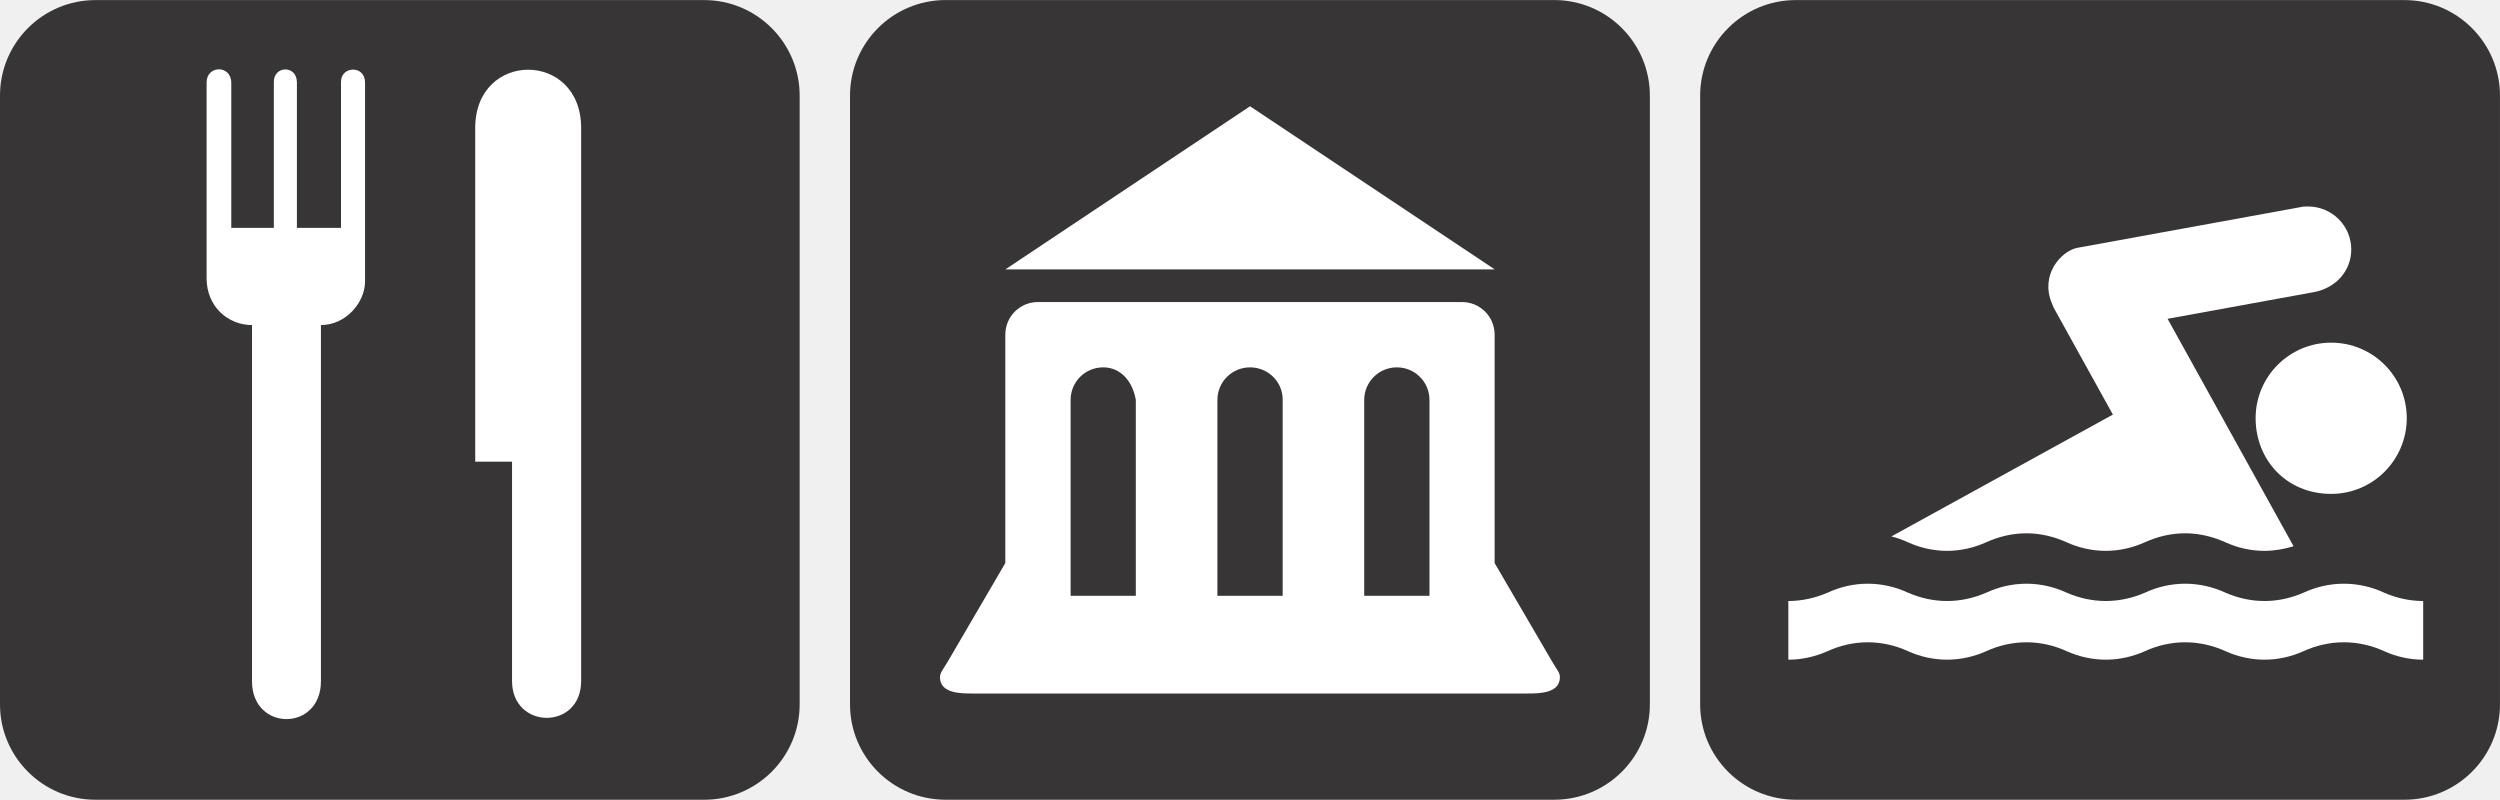
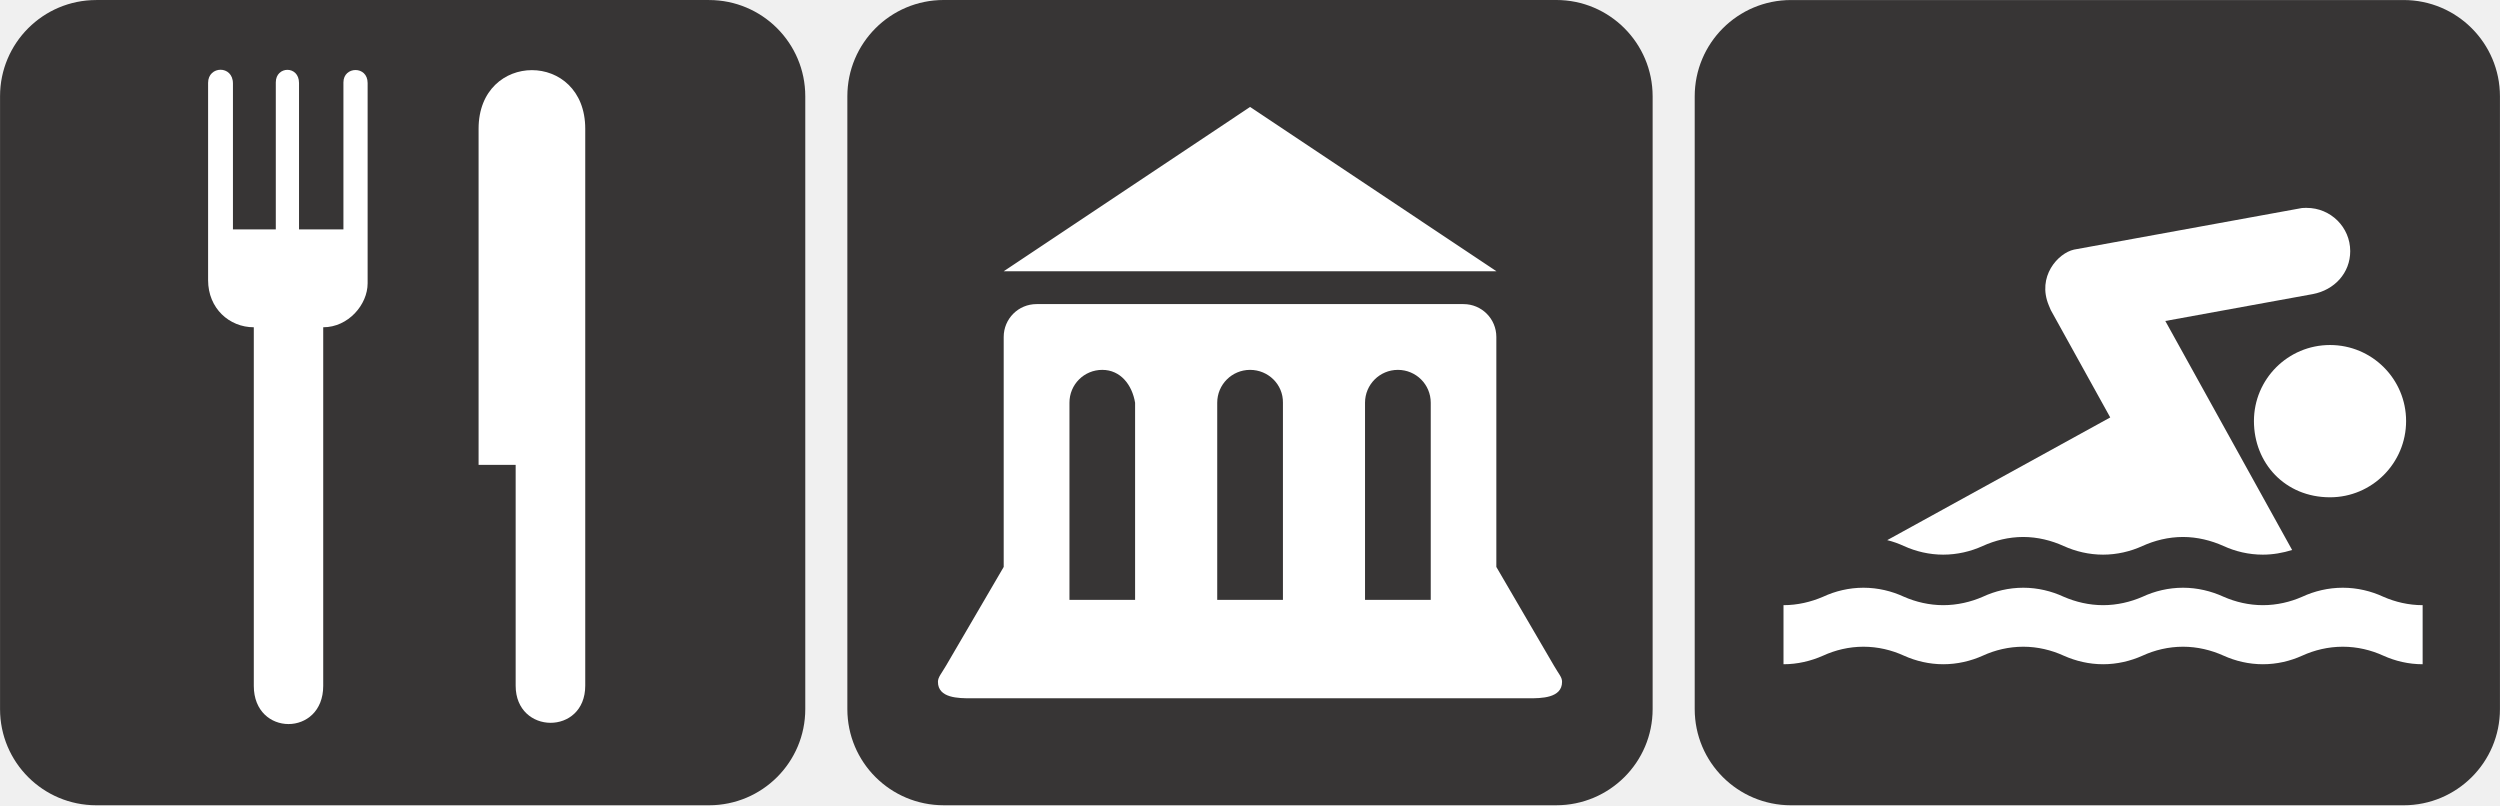
- <svg xmlns="http://www.w3.org/2000/svg" width="10.9mm" height="3.487mm" viewBox="0 0 38.622 12.354" id="svg3349" version="1.1">
+ <svg xmlns="http://www.w3.org/2000/svg" width="21.649mm" height="6.973mm" viewBox="0 0 76.708 24.708" id="svg3349" version="1.1">
  <defs id="defs3351" />
-   <g id="layer1" transform="translate(-128.3575,-443.2374)">
-     <g id="g3476" transform="translate(0.446252,-0.1784981)">
-       <g id="g20619" transform="matrix(1.25,0,0,-1.25,83.10383,1656.878)">
-         <g id="g7298" transform="translate(37.0264,970.5689)">
-           <path d="m 0,0 c -0.54,0 -0.98,-0.44 -0.98,-0.981 l 0,-7.522 c 0,-0.54 0.44,-0.979 0.98,-0.979 l 7.521,0 c 0.541,0 0.981,0.439 0.981,0.979 l 0,7.522 C 8.502,-0.44 8.062,0 7.521,0 L 0,0 Z" style="fill:#ffffff;fill-opacity:1;fill-rule:nonzero;stroke:none" id="path7300" />
-         </g>
-         <g id="g7302" transform="translate(44.5479,960.8863)">
-           <path d="m 0,0 c 0.652,0 1.181,0.528 1.181,1.18 l 0,7.522 C 1.181,9.354 0.652,9.883 0,9.883 l -7.521,0 c -0.653,0 -1.181,-0.529 -1.181,-1.181 l 0,-7.522 C -8.702,0.528 -8.174,0 -7.521,0 L 0,0 Z" style="fill:#373535;fill-opacity:1;fill-rule:nonzero;stroke:none" id="path7304" />
-         </g>
-         <g id="g7306" transform="translate(40.3574,967.292)">
-           <path d="m 0,0 c 0,-0.261 -0.237,-0.539 -0.545,-0.539 l 0,-4.402 c 0,-0.624 -0.852,-0.624 -0.852,0 l 0,4.402 c -0.3,0 -0.561,0.231 -0.561,0.578 l 0,2.422 c 0,0.211 0.305,0.22 0.305,-0.008 l 0,-1.791 0.255,0 0.294,0 -0.023,0 0,1.805 c 0,0.202 0.285,0.21 0.285,-0.008 l 0,-1.797 0.545,0 0,1.805 C -0.297,2.666 0,2.674 0,2.459 L 0,0 Z" style="fill:#ffffff;fill-opacity:1;fill-rule:nonzero;stroke:none" id="path7308" />
-         </g>
-         <g id="g7310" transform="translate(43.0283,969.1895)">
-           <path d="m 0,0 0,-6.836 c 0,-0.611 -0.854,-0.603 -0.854,0 l 0,2.711 -0.455,0 0,4.125 C -1.309,0.959 0,0.959 0,0" style="fill:#ffffff;fill-opacity:1;fill-rule:nonzero;stroke:none" id="path7312" />
+   <g id="layer1" transform="translate(-99.29026,-421.4831)">
+     <g id="g4155">
+       <g transform="matrix(2.00004,0,0,2.00004,-156.5373,-465.3666)" id="g3476">
+         <g transform="matrix(1.25,0,0,-1.25,83.10383,1656.878)" id="g20619">
+           <g transform="translate(37.0264,970.5689)" id="g7298">
+             <path id="path7300" style="fill:#ffffff;fill-opacity:1;fill-rule:nonzero;stroke:none" d="m 0,0 c -0.54,0 -0.98,-0.44 -0.98,-0.981 l 0,-7.522 c 0,-0.54 0.44,-0.979 0.98,-0.979 l 7.521,0 c 0.541,0 0.981,0.439 0.981,0.979 l 0,7.522 C 8.502,-0.44 8.062,0 7.521,0 L 0,0 Z" />
+           </g>
+           <g transform="translate(44.5479,960.8863)" id="g7302">
+             <path id="path7304" style="fill:#373535;fill-opacity:1;fill-rule:nonzero;stroke:none" d="m 0,0 c 0.652,0 1.181,0.528 1.181,1.18 l 0,7.522 C 1.181,9.354 0.652,9.883 0,9.883 l -7.521,0 c -0.653,0 -1.181,-0.529 -1.181,-1.181 l 0,-7.522 C -8.702,0.528 -8.174,0 -7.521,0 L 0,0 Z" />
+           </g>
+           <g transform="translate(40.3574,967.292)" id="g7306">
+             <path id="path7308" style="fill:#ffffff;fill-opacity:1;fill-rule:nonzero;stroke:none" d="m 0,0 c 0,-0.261 -0.237,-0.539 -0.545,-0.539 l 0,-4.402 c 0,-0.624 -0.852,-0.624 -0.852,0 l 0,4.402 c -0.3,0 -0.561,0.231 -0.561,0.578 l 0,2.422 c 0,0.211 0.305,0.22 0.305,-0.008 l 0,-1.791 0.255,0 0.294,0 -0.023,0 0,1.805 c 0,0.202 0.285,0.21 0.285,-0.008 l 0,-1.797 0.545,0 0,1.805 C -0.297,2.666 0,2.674 0,2.459 L 0,0 Z" />
+           </g>
+           <g transform="translate(43.0283,969.1895)" id="g7310">
+             <path id="path7312" style="fill:#ffffff;fill-opacity:1;fill-rule:nonzero;stroke:none" d="m 0,0 0,-6.836 c 0,-0.611 -0.854,-0.603 -0.854,0 l 0,2.711 -0.455,0 0,4.125 C -1.309,0.959 0,0.959 0,0" />
+           </g>
        </g>
      </g>
-     </g>
-     <g transform="translate(-228.6659,-84.01959)" id="g3338">
-       <path d="m 371.632,527.506 c -0.677,0 -1.226,0.551 -1.226,1.228 l 0,9.402 c 0,0.674 0.549,1.222 1.226,1.222 l 9.401,0 c 0.678,0 1.228,-0.549 1.228,-1.222 l 0,-9.402 c 0,-0.676 -0.55,-1.228 -1.228,-1.228 l -9.401,0 z" style="fill:#ffffff;fill-opacity:1;fill-rule:nonzero;stroke:none" id="path6702" />
-       <path d="m 381.034,539.611 c 0.815,0 1.478,-0.659 1.478,-1.475 l 0,-9.401 c 0,-0.816 -0.662,-1.478 -1.478,-1.478 l -9.401,0 c -0.816,0 -1.478,0.661 -1.478,1.478 l 0,9.401 c 0,0.816 0.661,1.475 1.478,1.475 l 9.401,0 z" style="fill:#373535;fill-opacity:1;fill-rule:nonzero;stroke:none" id="path6706" />
-       <g id="layer1_3_" transform="matrix(0.6201915,0,0,0.6201915,394.5753,-86.17466)">
-         <path id="rect7645-6_2_" d="m -29.411,991.746 -6.095,4.064 12.19,0 -6.095,-4.064 z m -5.283,4.877 c -0.45,0 -0.813,0.362 -0.813,0.813 l 0,5.689 -1.424,2.438 c -0.121,0.207 -0.203,0.289 -0.203,0.405 0,0.406 0.515,0.406 0.813,0.406 l 13.815,0 c 0.29,0 0.814,0 0.814,-0.406 0,-0.119 -0.072,-0.178 -0.203,-0.405 l -1.423,-2.438 0,-5.689 c 0,-0.45 -0.362,-0.813 -0.813,-0.813 l -10.563,0 z m 1.626,1.627 c 0.449,0 0.738,0.367 0.812,0.813 l 0,4.877 -1.624,0 0,-1.626 0,-3.251 c -10e-4,-0.45 0.36,-0.813 0.812,-0.813 l 0,0 0,0 z m 3.657,0 c 0.45,0 0.82,0.361 0.813,0.813 l 0,3.251 0,1.626 -1.626,0 0,-1.626 0,-3.251 c 0,-0.45 0.363,-0.813 0.813,-0.813 l 0,0 z m 3.657,0 c 0.449,0 0.813,0.361 0.813,0.813 l 0,4.877 -1.626,0 0,-1.626 0,-3.251 c 0,-0.45 0.364,-0.813 0.813,-0.813 l 0,0 0,0 z" style="fill:#ffffff" />
+       <g id="g3338" transform="matrix(1.999636,0,0,2.000042,-614.886,-633.0531)">
+         <path id="path6702" style="fill:#ffffff;fill-opacity:1;fill-rule:nonzero;stroke:none" d="m 371.632,527.506 c -0.677,0 -1.226,0.551 -1.226,1.228 l 0,9.402 c 0,0.674 0.549,1.222 1.226,1.222 l 9.401,0 c 0.678,0 1.228,-0.549 1.228,-1.222 l 0,-9.402 c 0,-0.676 -0.55,-1.228 -1.228,-1.228 l -9.401,0 z" />
+         <path id="path6706" style="fill:#373535;fill-opacity:1;fill-rule:nonzero;stroke:none" d="m 381.034,539.611 c 0.815,0 1.478,-0.659 1.478,-1.475 l 0,-9.401 c 0,-0.816 -0.662,-1.478 -1.478,-1.478 l -9.401,0 c -0.816,0 -1.478,0.661 -1.478,1.478 l 0,9.401 c 0,0.816 0.661,1.475 1.478,1.475 l 9.401,0 z" />
+         <g transform="matrix(0.6201915,0,0,0.6201915,394.5753,-86.17466)" id="layer1_3_">
+           <path style="fill:#ffffff" d="m -29.411,991.746 -6.095,4.064 12.19,0 -6.095,-4.064 z m -5.283,4.877 c -0.45,0 -0.813,0.362 -0.813,0.813 l 0,5.689 -1.424,2.438 c -0.121,0.207 -0.203,0.289 -0.203,0.405 0,0.406 0.515,0.406 0.813,0.406 l 13.815,0 c 0.29,0 0.814,0 0.814,-0.406 0,-0.119 -0.072,-0.178 -0.203,-0.405 l -1.423,-2.438 0,-5.689 c 0,-0.45 -0.362,-0.813 -0.813,-0.813 l -10.563,0 z m 1.626,1.627 c 0.449,0 0.738,0.367 0.812,0.813 l 0,4.877 -1.624,0 0,-1.626 0,-3.251 c -10e-4,-0.45 0.36,-0.813 0.812,-0.813 l 0,0 0,0 z m 3.657,0 c 0.45,0 0.82,0.361 0.813,0.813 l 0,3.251 0,1.626 -1.626,0 0,-1.626 0,-3.251 c 0,-0.45 0.363,-0.813 0.813,-0.813 l 0,0 z m 3.657,0 c 0.449,0 0.813,0.361 0.813,0.813 l 0,4.877 -1.626,0 0,-1.626 0,-3.251 c 0,-0.45 0.364,-0.813 0.813,-0.813 l 0,0 0,0 z" id="rect7645-6_2_" />
+         </g>
      </g>
-     </g>
-     <g transform="translate(-215.5325,-84.01959)" id="g3339">
-       <g id="g21507" transform="matrix(1.25,0,0,-1.25,324.6628,1248.44)">
-         <path id="path6702-8" style="fill:#ffffff;fill-opacity:1;fill-rule:nonzero;stroke:none" d="m 37.576,576.747 c -0.542,0 -0.981,-0.441 -0.981,-0.982 l 0,-7.522 c 0,-0.539 0.439,-0.978 0.981,-0.978 l 7.521,0 c 0.542,0 0.982,0.439 0.982,0.978 l 0,7.522 c 0,0.541 -0.44,0.982 -0.982,0.982 l -7.521,0 z" />
-         <path id="path6706-6" style="fill:#373535;fill-opacity:1;fill-rule:nonzero;stroke:none" d="m 45.097,567.063 c 0.652,0 1.182,0.527 1.182,1.18 l 0,7.521 c 0,0.653 -0.53,1.182 -1.182,1.182 l -7.521,0 c -0.653,0 -1.182,-0.529 -1.182,-1.182 l 0,-7.521 c 0,-0.653 0.529,-1.18 1.182,-1.18 l 7.521,0 z" />
-         <path id="path6710" style="fill:#ffffff;fill-opacity:1;fill-rule:nonzero;stroke:none" d="m 45.33,568.794 c -0.172,0 -0.336,0.039 -0.482,0.105 -0.151,0.069 -0.321,0.11 -0.498,0.11 -0.178,0 -0.348,-0.041 -0.499,-0.11 -0.146,-0.066 -0.31,-0.105 -0.482,-0.105 -0.172,0 -0.336,0.039 -0.482,0.105 -0.153,0.069 -0.323,0.11 -0.498,0.11 -0.178,0 -0.348,-0.041 -0.498,-0.11 -0.147,-0.066 -0.313,-0.105 -0.483,-0.105 -0.172,0 -0.336,0.039 -0.484,0.105 -0.151,0.069 -0.321,0.11 -0.496,0.11 -0.178,0 -0.348,-0.041 -0.498,-0.11 -0.147,-0.066 -0.313,-0.105 -0.485,-0.105 -0.17,0 -0.336,0.039 -0.482,0.105 -0.151,0.069 -0.32,0.11 -0.498,0.11 -0.176,0 -0.346,-0.041 -0.496,-0.11 -0.149,-0.066 -0.313,-0.105 -0.485,-0.105 l 0,0.725 c 0.172,0 0.336,0.039 0.485,0.103 0.15,0.07 0.32,0.111 0.496,0.111 0.178,0 0.347,-0.041 0.498,-0.111 0.146,-0.064 0.312,-0.103 0.482,-0.103 0.172,0 0.338,0.039 0.485,0.103 0.15,0.07 0.32,0.111 0.498,0.111 0.175,0 0.345,-0.041 0.496,-0.111 0.148,-0.064 0.312,-0.103 0.484,-0.103 0.17,0 0.336,0.039 0.483,0.103 0.15,0.07 0.32,0.111 0.498,0.111 0.175,0 0.345,-0.041 0.498,-0.111 0.146,-0.064 0.31,-0.103 0.482,-0.103 0.172,0 0.336,0.039 0.482,0.103 0.151,0.07 0.321,0.111 0.499,0.111 0.177,0 0.347,-0.041 0.498,-0.111 0.146,-0.064 0.31,-0.103 0.482,-0.103 l 0,-0.725 z" />
-         <path id="path6714" style="fill:#ffffff;fill-opacity:1;fill-rule:nonzero;stroke:none" d="m 44.193,570.843 c 0.516,0 0.934,0.42 0.934,0.936 0,0.515 -0.418,0.933 -0.934,0.933 -0.516,0 -0.934,-0.418 -0.934,-0.933 0,-0.516 0.381,-0.936 0.934,-0.936" />
-         <path id="path6718" style="fill:#ffffff;fill-opacity:1;fill-rule:nonzero;stroke:none" d="m 38.757,570.317 c 0.072,-0.017 0.141,-0.043 0.205,-0.072 0.147,-0.067 0.313,-0.106 0.482,-0.106 0.172,0 0.338,0.039 0.485,0.106 0.15,0.068 0.32,0.111 0.498,0.111 0.176,0 0.346,-0.043 0.496,-0.111 0.148,-0.067 0.313,-0.106 0.484,-0.106 0.17,0 0.336,0.039 0.483,0.106 0.15,0.068 0.32,0.111 0.498,0.111 0.176,0 0.346,-0.043 0.498,-0.111 0.146,-0.067 0.31,-0.106 0.482,-0.106 0.125,0 0.246,0.022 0.36,0.057 l -1.557,2.811 1.811,0.33 c 0.265,0.05 0.459,0.259 0.459,0.527 0,0.295 -0.241,0.531 -0.534,0.531 -0.021,0 -0.041,0 -0.06,-0.002 l -2.797,-0.51 c -0.197,-0.044 -0.457,-0.332 -0.309,-0.685 0.008,-0.02 0.016,-0.037 0.024,-0.057 l 0.73,-1.318 -2.738,-1.506 z" />
+       <g id="g3339" transform="matrix(1.999636,0,0,2.000041,-588.886,-633.0522)">
+         <g transform="matrix(1.25,0,0,-1.25,324.6628,1248.44)" id="g21507">
+           <path d="m 37.576,576.747 c -0.542,0 -0.981,-0.441 -0.981,-0.982 l 0,-7.522 c 0,-0.539 0.439,-0.978 0.981,-0.978 l 7.521,0 c 0.542,0 0.982,0.439 0.982,0.978 l 0,7.522 c 0,0.541 -0.44,0.982 -0.982,0.982 l -7.521,0 z" style="fill:#ffffff;fill-opacity:1;fill-rule:nonzero;stroke:none" id="path6702-8" />
+           <path d="m 45.097,567.063 c 0.652,0 1.182,0.527 1.182,1.18 l 0,7.521 c 0,0.653 -0.53,1.182 -1.182,1.182 l -7.521,0 c -0.653,0 -1.182,-0.529 -1.182,-1.182 l 0,-7.521 c 0,-0.653 0.529,-1.18 1.182,-1.18 l 7.521,0 z" style="fill:#373535;fill-opacity:1;fill-rule:nonzero;stroke:none" id="path6706-6" />
+           <path d="m 45.33,568.794 c -0.172,0 -0.336,0.039 -0.482,0.105 -0.151,0.069 -0.321,0.11 -0.498,0.11 -0.178,0 -0.348,-0.041 -0.499,-0.11 -0.146,-0.066 -0.31,-0.105 -0.482,-0.105 -0.172,0 -0.336,0.039 -0.482,0.105 -0.153,0.069 -0.323,0.11 -0.498,0.11 -0.178,0 -0.348,-0.041 -0.498,-0.11 -0.147,-0.066 -0.313,-0.105 -0.483,-0.105 -0.172,0 -0.336,0.039 -0.484,0.105 -0.151,0.069 -0.321,0.11 -0.496,0.11 -0.178,0 -0.348,-0.041 -0.498,-0.11 -0.147,-0.066 -0.313,-0.105 -0.485,-0.105 -0.17,0 -0.336,0.039 -0.482,0.105 -0.151,0.069 -0.32,0.11 -0.498,0.11 -0.176,0 -0.346,-0.041 -0.496,-0.11 -0.149,-0.066 -0.313,-0.105 -0.485,-0.105 l 0,0.725 c 0.172,0 0.336,0.039 0.485,0.103 0.15,0.07 0.32,0.111 0.496,0.111 0.178,0 0.347,-0.041 0.498,-0.111 0.146,-0.064 0.312,-0.103 0.482,-0.103 0.172,0 0.338,0.039 0.485,0.103 0.15,0.07 0.32,0.111 0.498,0.111 0.175,0 0.345,-0.041 0.496,-0.111 0.148,-0.064 0.312,-0.103 0.484,-0.103 0.17,0 0.336,0.039 0.483,0.103 0.15,0.07 0.32,0.111 0.498,0.111 0.175,0 0.345,-0.041 0.498,-0.111 0.146,-0.064 0.31,-0.103 0.482,-0.103 0.172,0 0.336,0.039 0.482,0.103 0.151,0.07 0.321,0.111 0.499,0.111 0.177,0 0.347,-0.041 0.498,-0.111 0.146,-0.064 0.31,-0.103 0.482,-0.103 l 0,-0.725 z" style="fill:#ffffff;fill-opacity:1;fill-rule:nonzero;stroke:none" id="path6710" />
+           <path d="m 44.193,570.843 c 0.516,0 0.934,0.42 0.934,0.936 0,0.515 -0.418,0.933 -0.934,0.933 -0.516,0 -0.934,-0.418 -0.934,-0.933 0,-0.516 0.381,-0.936 0.934,-0.936" style="fill:#ffffff;fill-opacity:1;fill-rule:nonzero;stroke:none" id="path6714" />
+           <path d="m 38.757,570.317 c 0.072,-0.017 0.141,-0.043 0.205,-0.072 0.147,-0.067 0.313,-0.106 0.482,-0.106 0.172,0 0.338,0.039 0.485,0.106 0.15,0.068 0.32,0.111 0.498,0.111 0.176,0 0.346,-0.043 0.496,-0.111 0.148,-0.067 0.313,-0.106 0.484,-0.106 0.17,0 0.336,0.039 0.483,0.106 0.15,0.068 0.32,0.111 0.498,0.111 0.176,0 0.346,-0.043 0.498,-0.111 0.146,-0.067 0.31,-0.106 0.482,-0.106 0.125,0 0.246,0.022 0.36,0.057 l -1.557,2.811 1.811,0.33 c 0.265,0.05 0.459,0.259 0.459,0.527 0,0.295 -0.241,0.531 -0.534,0.531 -0.021,0 -0.041,0 -0.06,-0.002 l -2.797,-0.51 c -0.197,-0.044 -0.457,-0.332 -0.309,-0.685 0.008,-0.02 0.016,-0.037 0.024,-0.057 l 0.73,-1.318 -2.738,-1.506 z" style="fill:#ffffff;fill-opacity:1;fill-rule:nonzero;stroke:none" id="path6718" />
+         </g>
      </g>
    </g>
  </g>
</svg>
